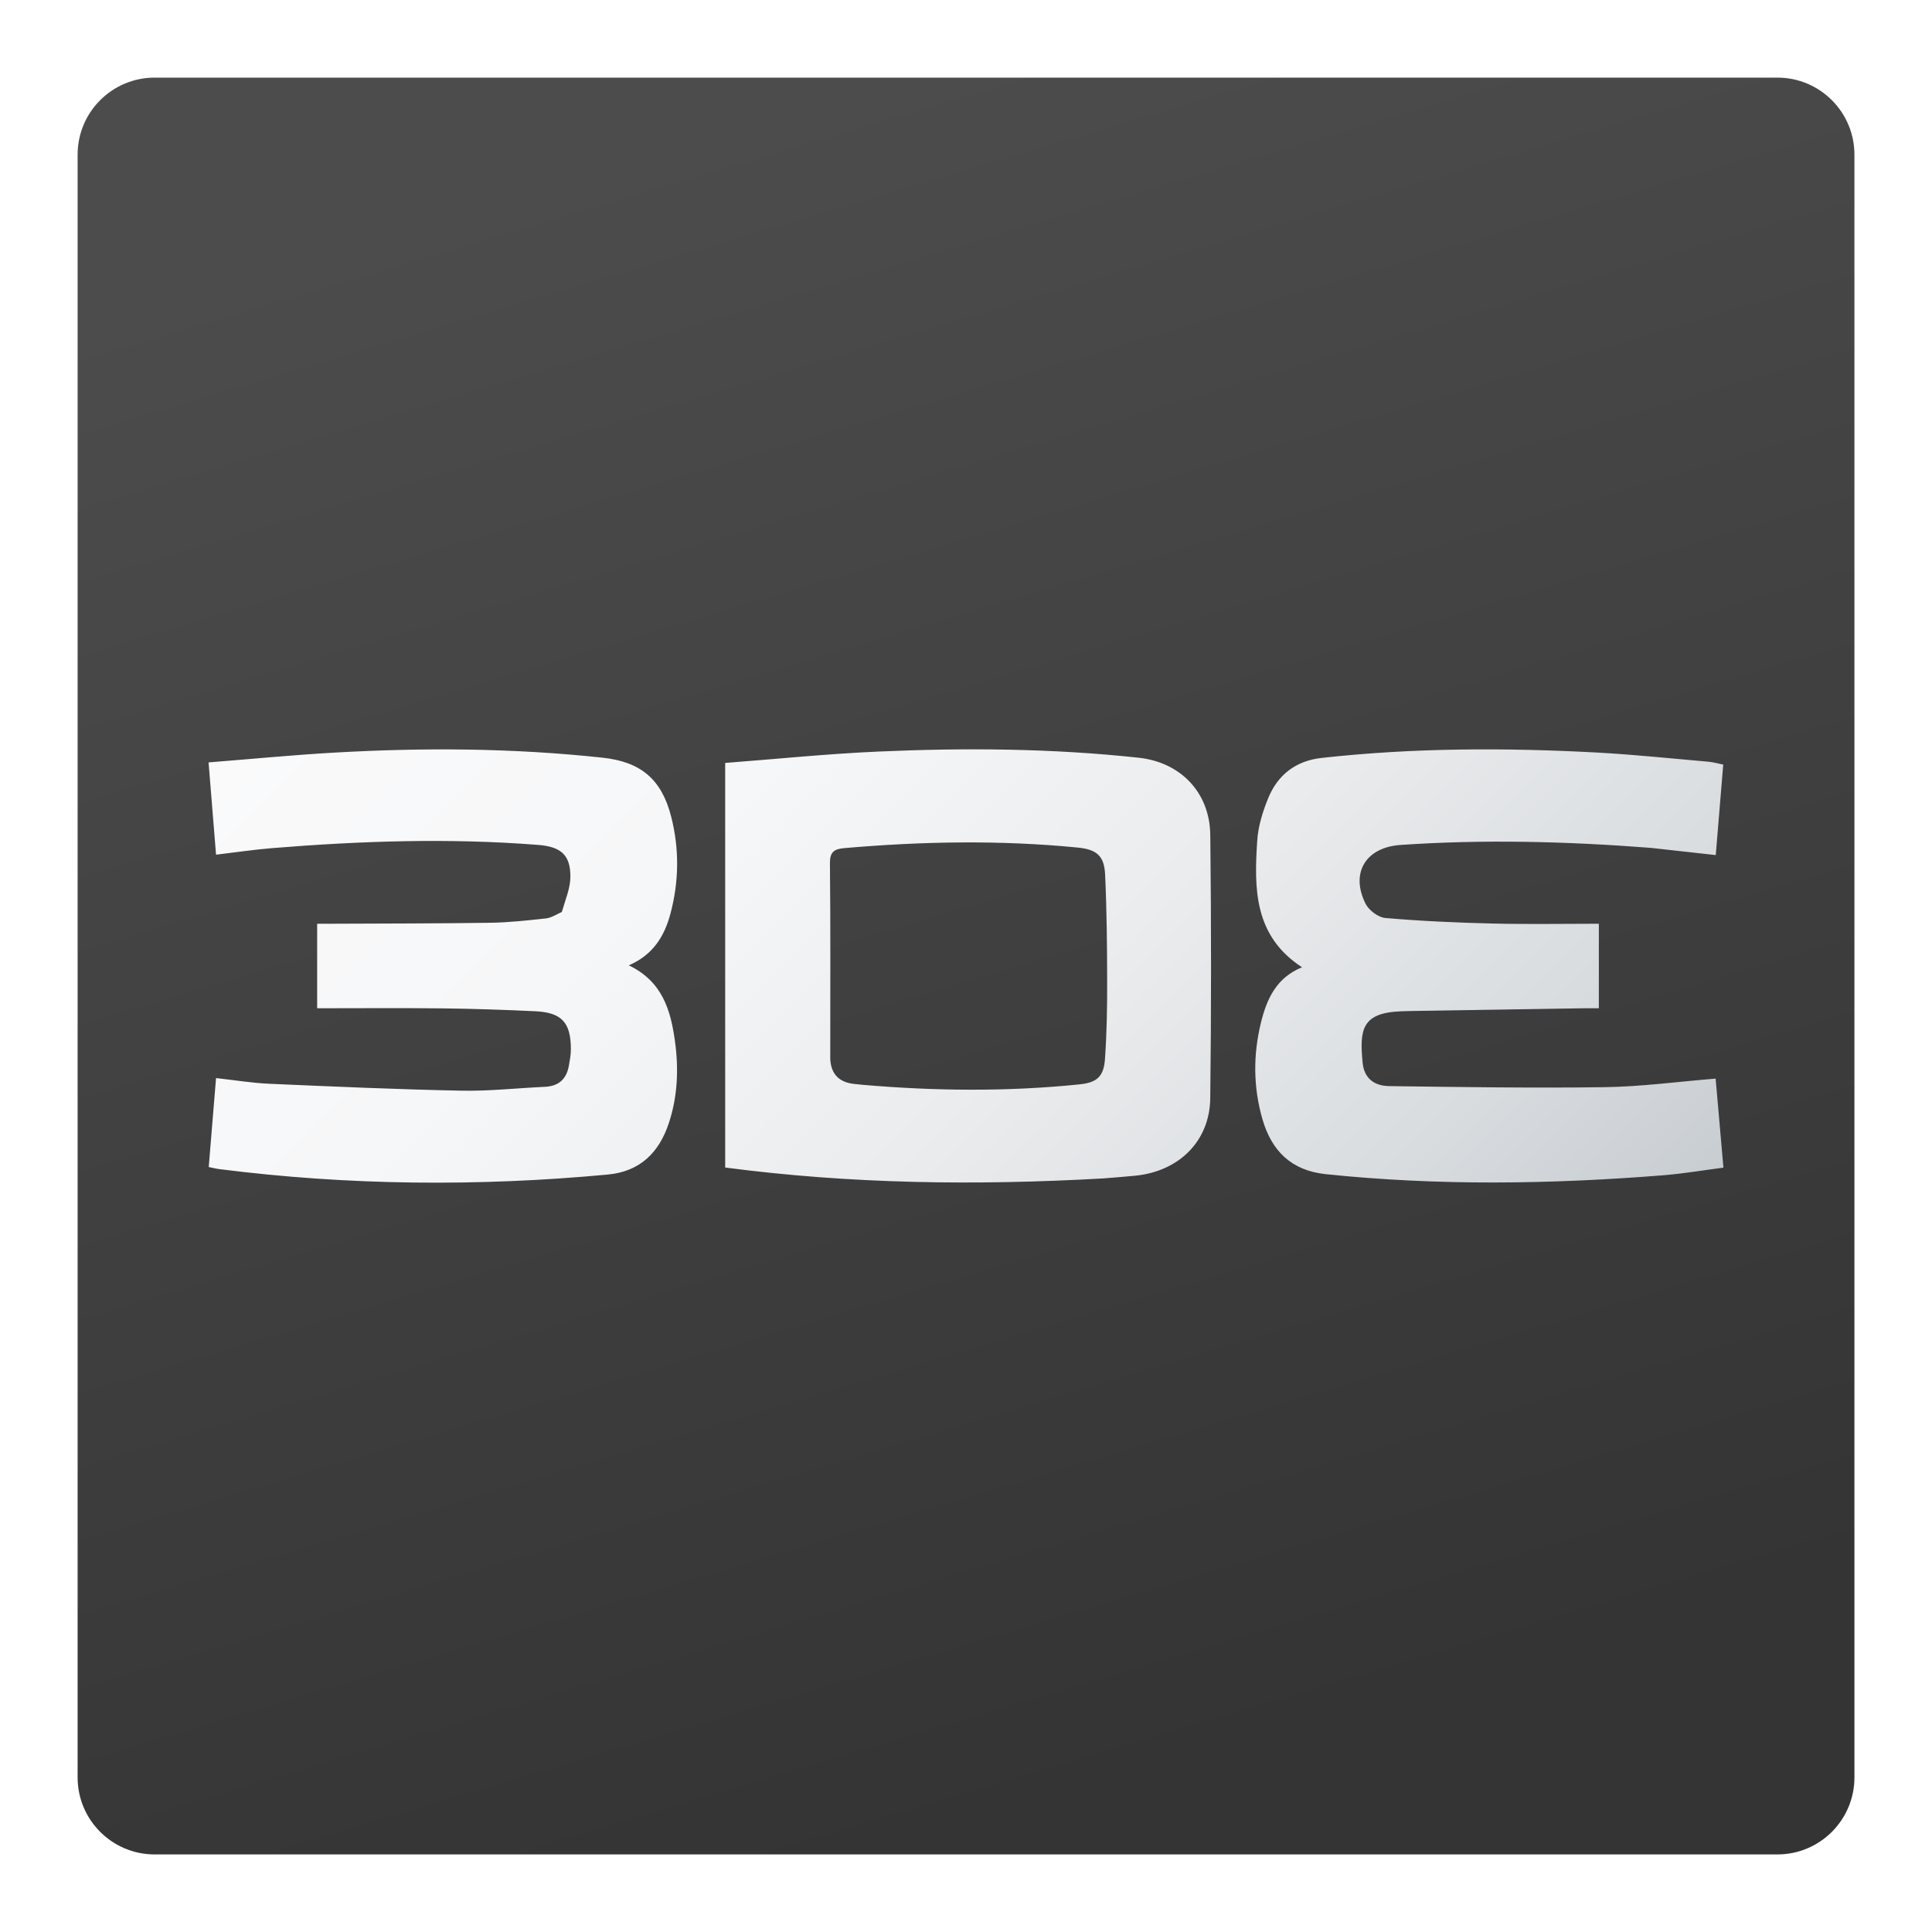
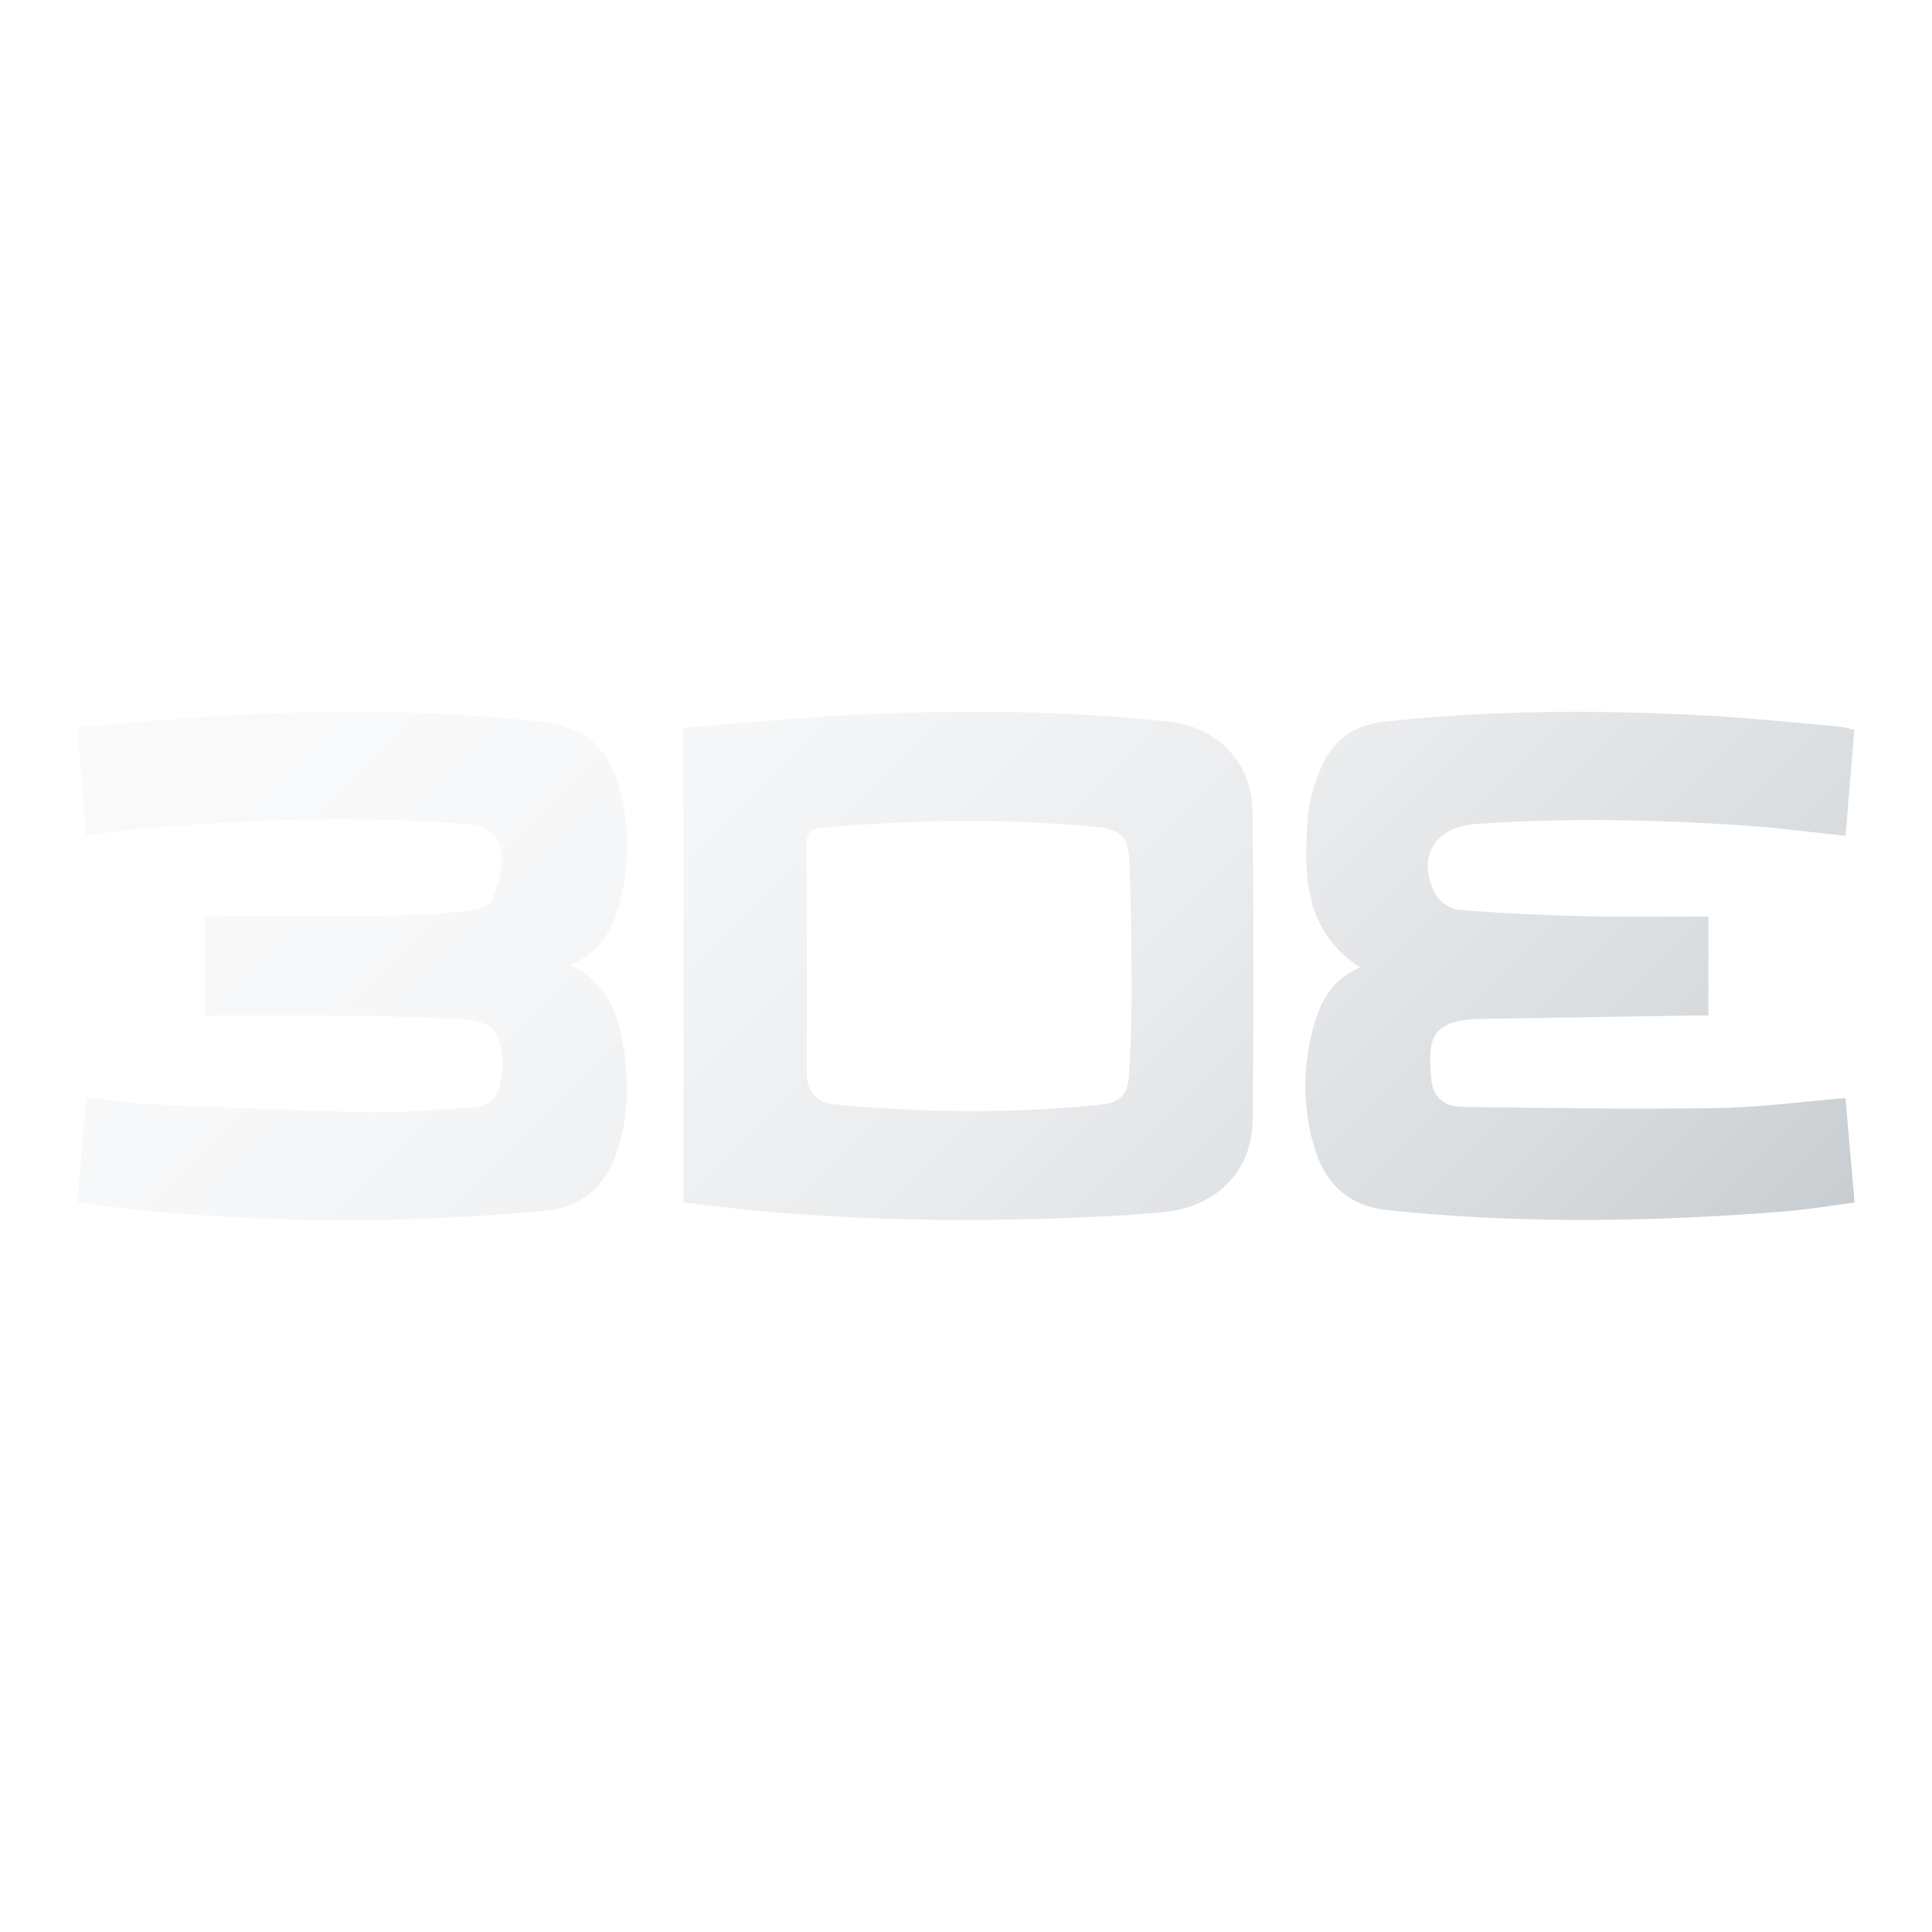
- <svg xmlns="http://www.w3.org/2000/svg" width="48" height="48" viewBox="0.078 0.078 47.843 47.843" id="uuid-a0dfa50e-3de2-4db5-929f-42c040e37794">
+ <svg xmlns="http://www.w3.org/2000/svg" width="48" height="48" viewBox="3.61 3.61 40.78 40.78" id="uuid-a0dfa50e-3de2-4db5-929f-42c040e37794">
  <defs>
-     <linearGradient id="uuid-c5c5c146-6a15-46af-b87f-b3b6a3956dc8" x1="17.85" y1="3.392" x2="29.857" y2="43.627" gradientUnits="userSpaceOnUse">
-       <stop offset="0" stop-color="#4c4c4c" />
-       <stop offset="1" stop-color="#343434" />
-     </linearGradient>
    <linearGradient id="uuid-b947867a-3f68-420c-a5e5-b4a1bee4cf23" x1="12.103" y1="12.098" x2="35.877" y2="35.873" gradientUnits="userSpaceOnUse">
      <stop offset="0" stop-color="#fafafb" />
      <stop offset=".293" stop-color="#f6f7f8" />
      <stop offset=".566" stop-color="#ebecee" />
      <stop offset=".832" stop-color="#d8dcdf" />
      <stop offset="1" stop-color="#c8cdd1" />
    </linearGradient>
  </defs>
-   <rect x="2" y="2" width="44" height="44" rx="1.908" ry="1.908" style="fill:url(#uuid-c5c5c146-6a15-46af-b87f-b3b6a3956dc8); stroke-width:0px;" />
  <path d="M27.394,29.26c-3.143.178-6.246.139-9.358-.27v-10.019c1.268-.097,2.531-.226,3.797-.282,2.15-.095,4.3-.079,6.444.153,1.031.112,1.76.854,1.772,1.916.025,2.172.025,4.345-.001,6.517-.013,1.065-.778,1.812-1.861,1.918-.253.025-.507.044-.793.067M20.637,26.246q0,.629.631.678c.058.004.115.013.173.018,1.789.154,3.579.172,5.367-.011.433-.044.602-.191.633-.629.044-.633.056-1.27.054-1.905-.002-.89-.009-1.781-.051-2.669-.022-.463-.215-.616-.682-.662-1.928-.189-3.855-.153-5.783.015-.247.022-.352.097-.349.377.016,1.574.008,3.148.008,4.79ZM13.593,22.822c-.458.049-.919.101-1.379.107-1.308.019-2.616.018-3.924.024-.122.001-.243,0-.358,0v2.093c1.056,0,2.086-.009,3.116.003.763.009,1.525.035,2.287.071.654.031.88.28.88.94,0,.137-.026.275-.05.411-.059.327-.25.504-.59.52-.693.032-1.386.11-2.078.096-1.583-.032-3.166-.102-4.748-.171-.434-.019-.865-.091-1.321-.141-.061.749-.121,1.471-.181,2.203.105.021.181.041.259.051,3.203.407,6.411.435,9.624.135.803-.075,1.274-.552,1.513-1.281.217-.659.244-1.34.149-2.025-.106-.764-.309-1.473-1.142-1.875.602-.26.882-.723,1.03-1.277.213-.798.223-1.604.019-2.403-.236-.927-.752-1.36-1.699-1.462-2.214-.239-4.434-.253-6.654-.125-1.025.059-2.047.158-3.103.242.064.788.123,1.521.185,2.285.483-.057.938-.126,1.395-.163,2.192-.178,4.385-.252,6.582-.079.55.043.799.237.798.783-0.0.286-.124.572-.212.877-.146.069-.269.147-.4.162ZM42.566,21.254c.062-.747.123-1.488.185-2.242-.134-.027-.244-.06-.356-.07-.921-.08-1.842-.178-2.765-.228-2.278-.123-4.554-.119-6.825.133-.632.07-1.08.412-1.318.987-.139.337-.253.704-.276,1.065-.076,1.177-.088,2.352,1.11,3.132-.631.255-.873.78-1.017,1.369-.197.801-.192,1.607.038,2.398.226.777.711,1.266,1.563,1.356,2.782.291,5.565.25,8.348.029.501-.04.999-.125,1.503-.19-.068-.778-.132-1.506-.193-2.205-.948.077-1.846.2-2.745.212-1.778.025-3.557-.003-5.335-.026-.396-.005-.627-.211-.662-.582-.076-.803-.03-1.23.938-1.27.069-.003.139-.006.208-.007,1.445-.023,2.89-.046,4.335-.069.122-.002.245-0.0.369-0v-2.093c-.891,0-1.758.016-2.624-.005-.889-.021-1.778-.061-2.663-.137-.177-.015-.41-.192-.492-.357-.382-.772.018-1.394.865-1.452,2.058-.141,4.113-.089,6.199.072.546.06,1.059.117,1.61.179Z" style="fill:url(#uuid-b947867a-3f68-420c-a5e5-b4a1bee4cf23); stroke-width:0px;" />
</svg>
